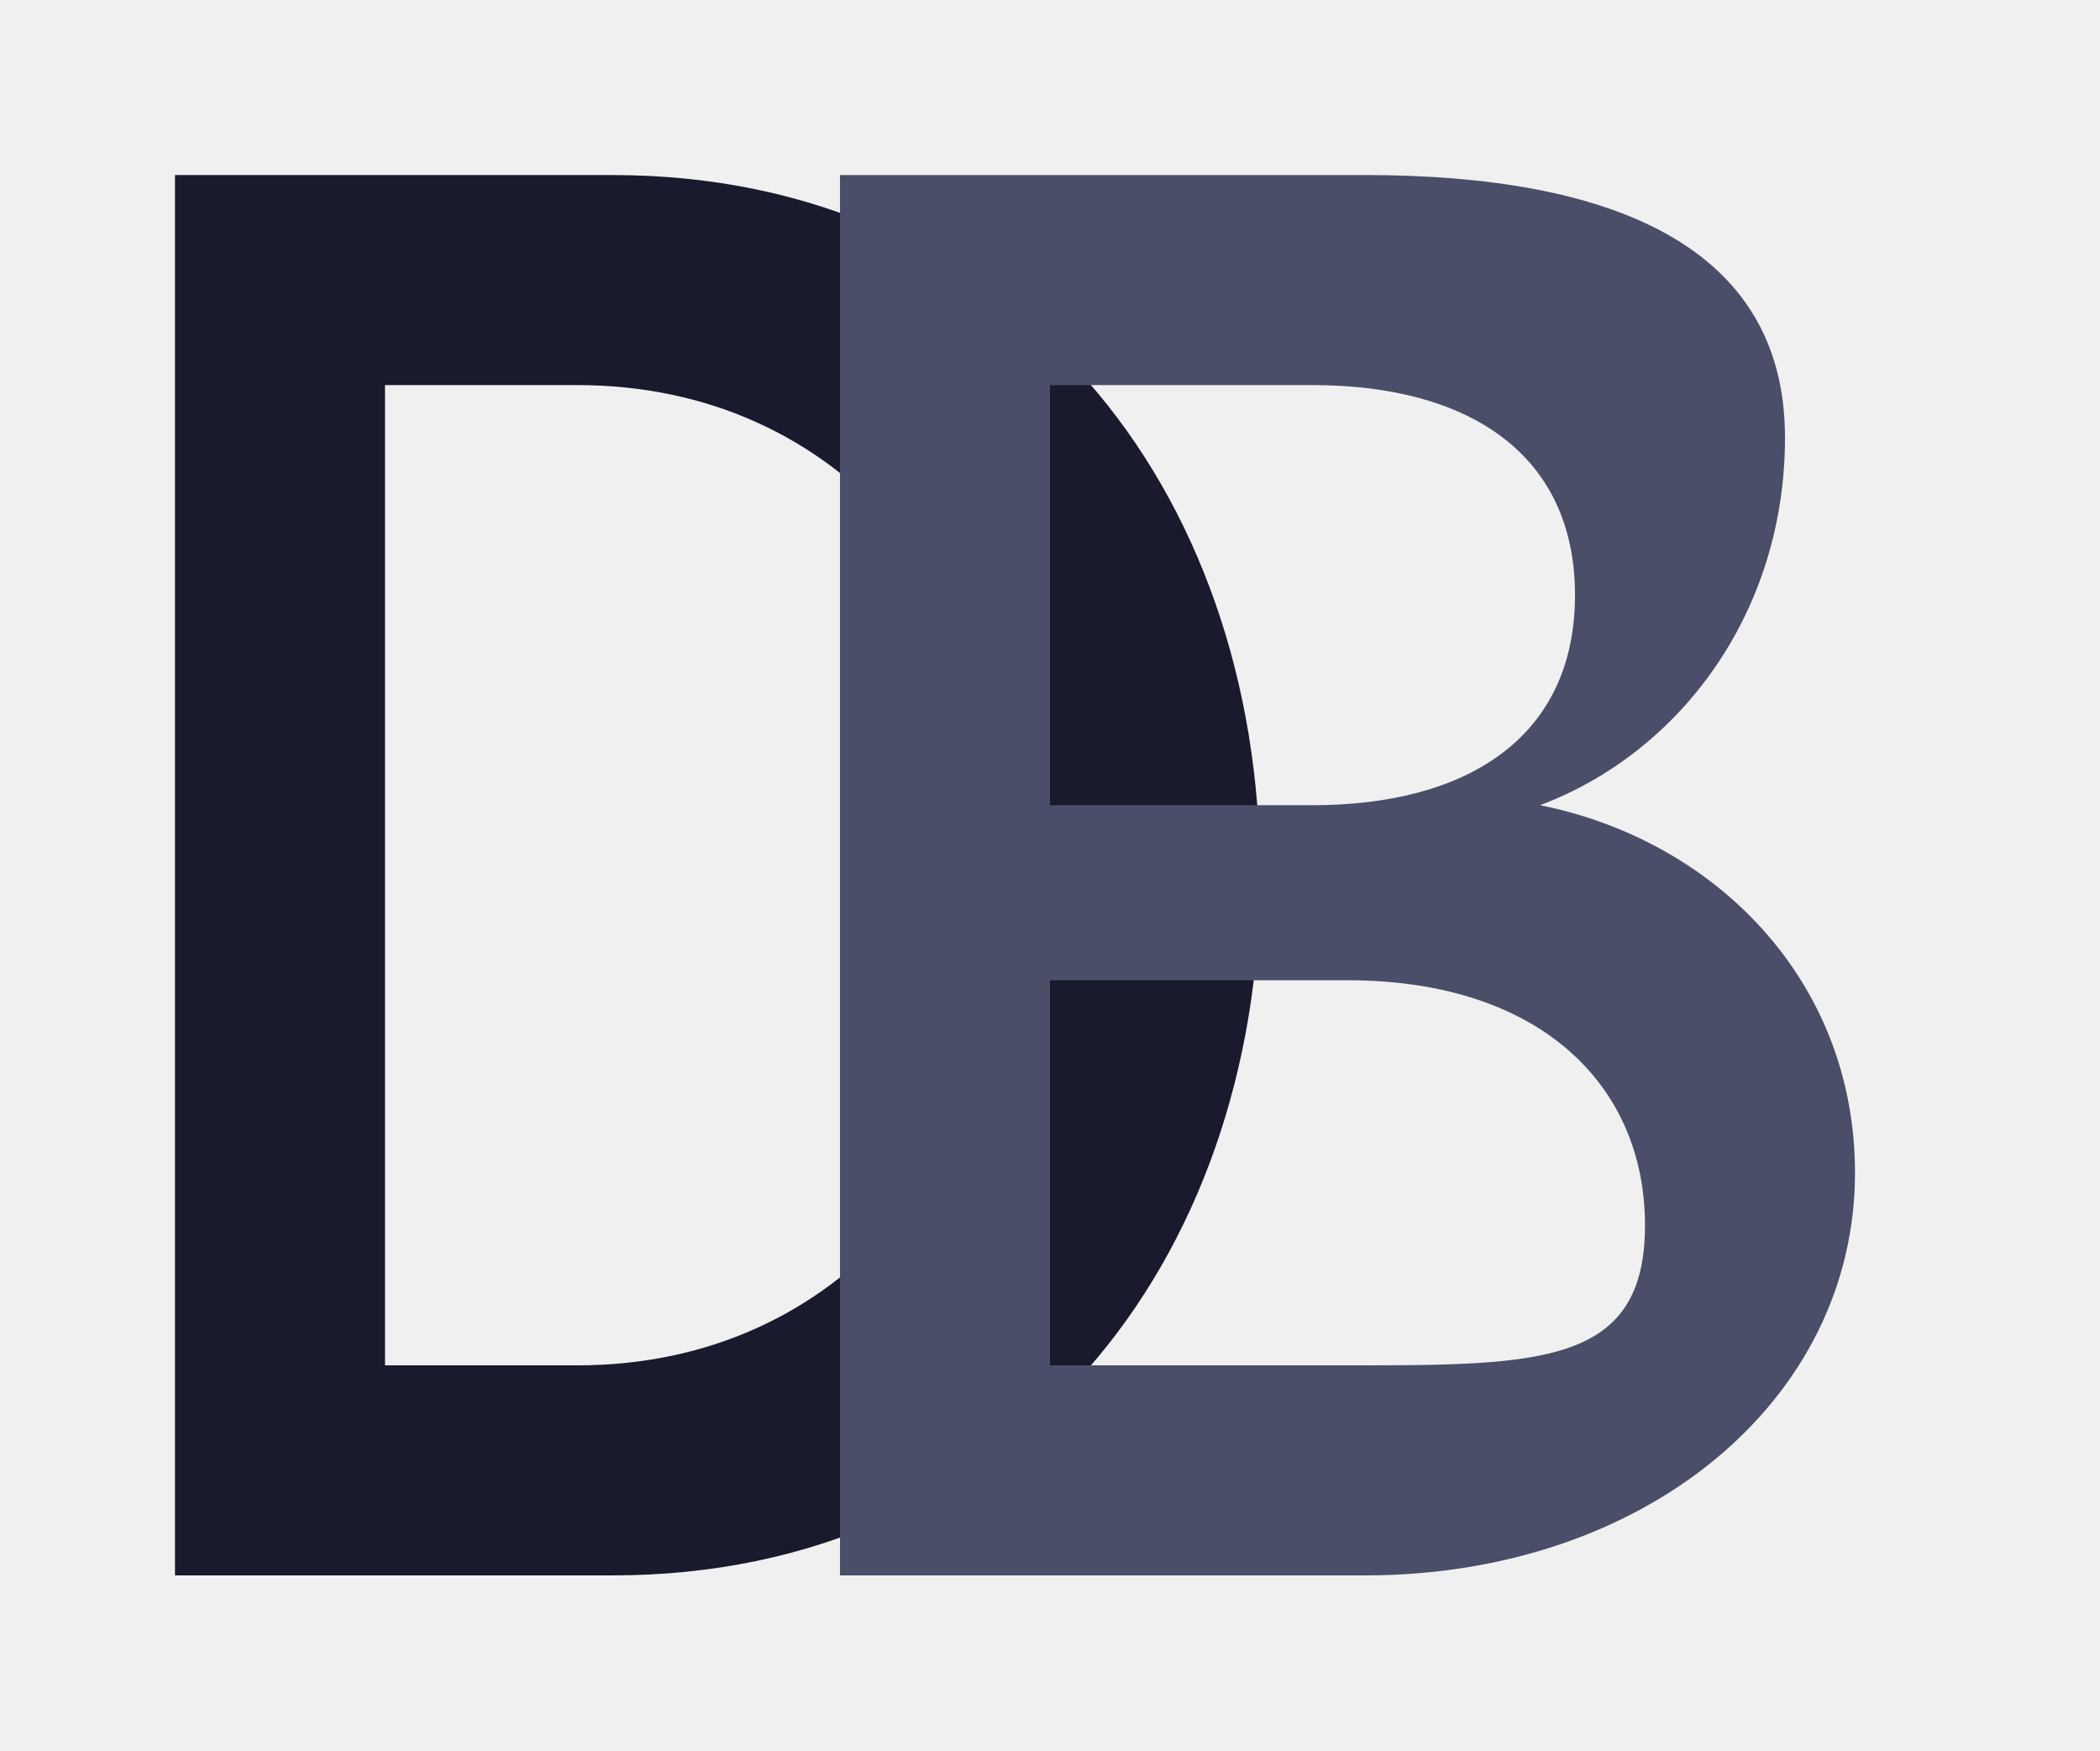
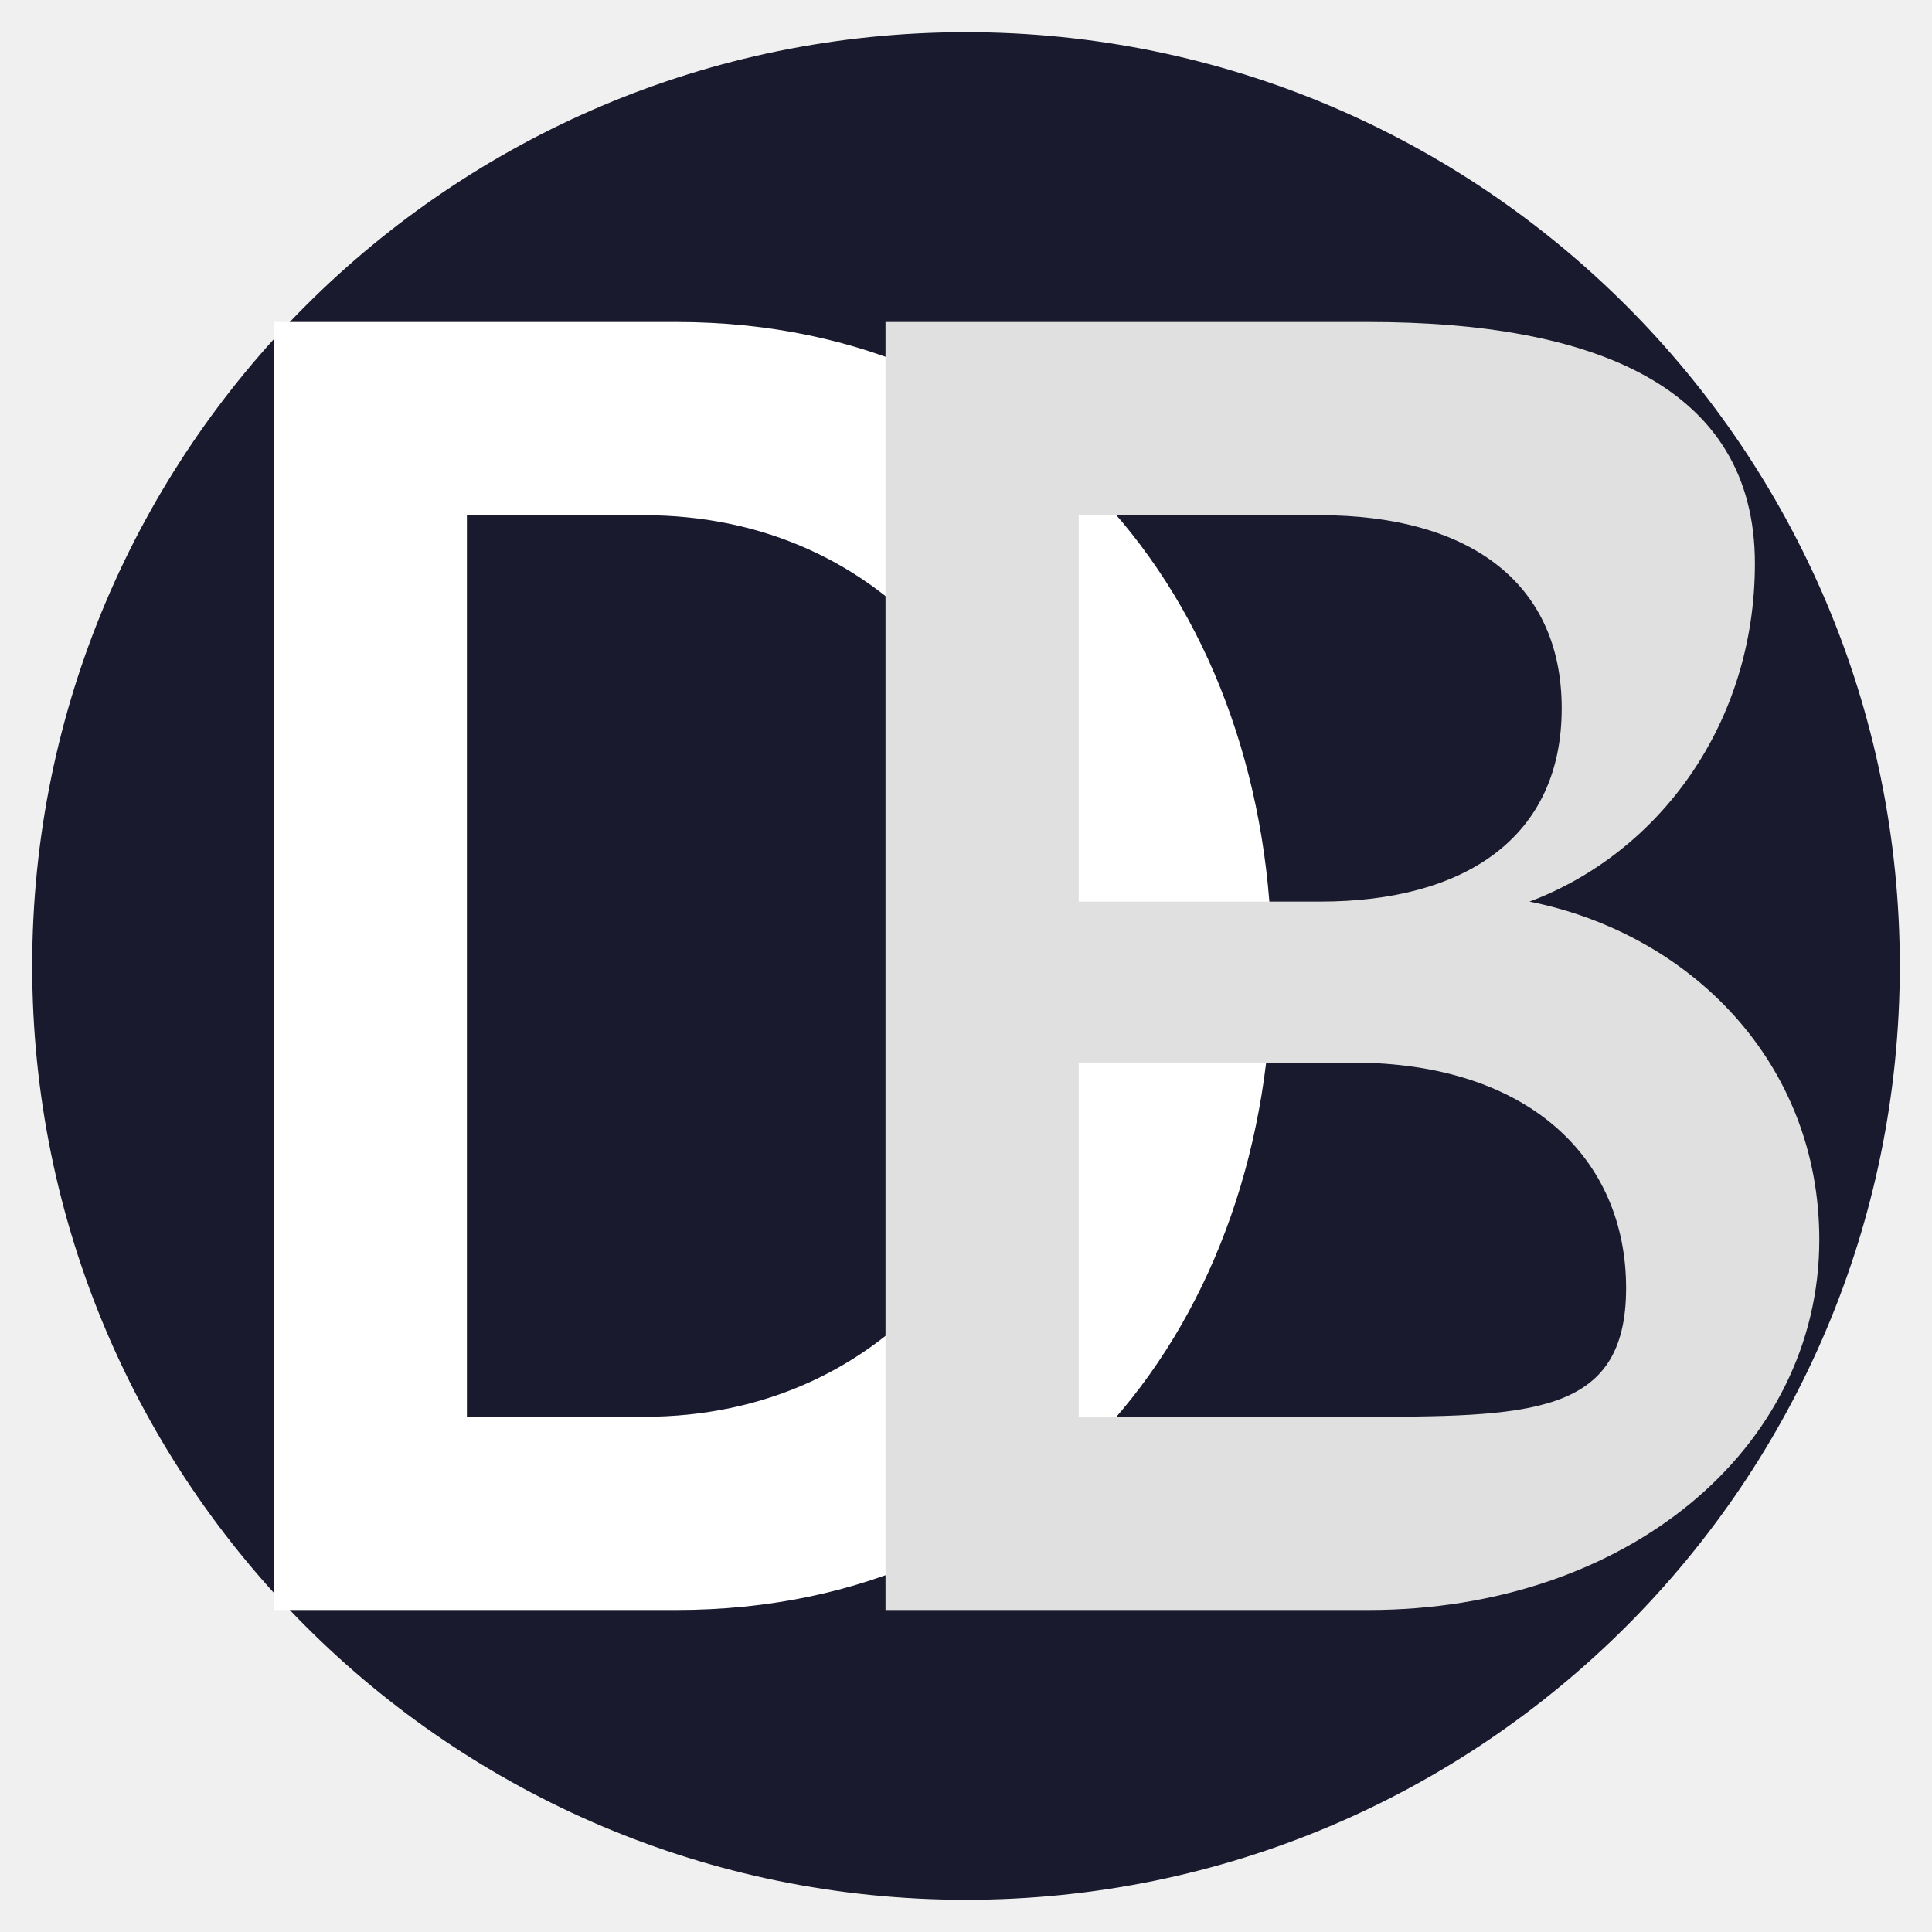
- <svg xmlns="http://www.w3.org/2000/svg" viewBox="0 0 120 100" fill="none">
-   <path d="M10 10 L10 90 L35 90 C58 90 72 72 72 50 C72 28 58 10 35 10 Z M22 22 L33 22 C48 22 58 34 58 50 C58 66 48 78 33 78 L22 78 Z" fill="#1a1a2e" />
-   <path d="M48 10 L48 90 L78 90 C94 90 106 80 106 67 C106 56 98 48 88 46 C96 43 102 35 102 25 C102 14 92 10 78 10 Z M60 22 L75 22 C84 22 90 26 90 34 C90 42 84 46 75 46 L60 46 Z M60 56 L77 56 C88 56 94 62 94 70 C94 78 88 78 77 78 L60 78 Z" fill="#4a4e69" />
+ <svg xmlns="http://www.w3.org/2000/svg" viewBox="0 0 120 120" fill="none">
+   <circle cx="60" cy="60" r="58" fill="#1a1a2e" />
+   <g transform="translate(7,10)">
+     <path d="M10 10 L10 90 L35 90 C58 90 72 72 72 50 C72 28 58 10 35 10 Z M22 22 L33 22 C48 22 58 34 58 50 C58 66 48 78 33 78 L22 78 Z" fill="#ffffff" />
+     <path d="M48 10 L48 90 L78 90 C94 90 106 80 106 67 C106 56 98 48 88 46 C96 43 102 35 102 25 C102 14 92 10 78 10 Z M60 22 L75 22 C84 22 90 26 90 34 C90 42 84 46 75 46 L60 46 Z M60 56 L77 56 C88 56 94 62 94 70 C94 78 88 78 77 78 L60 78 Z" fill="#e0e0e0" />
+   </g>
</svg>
